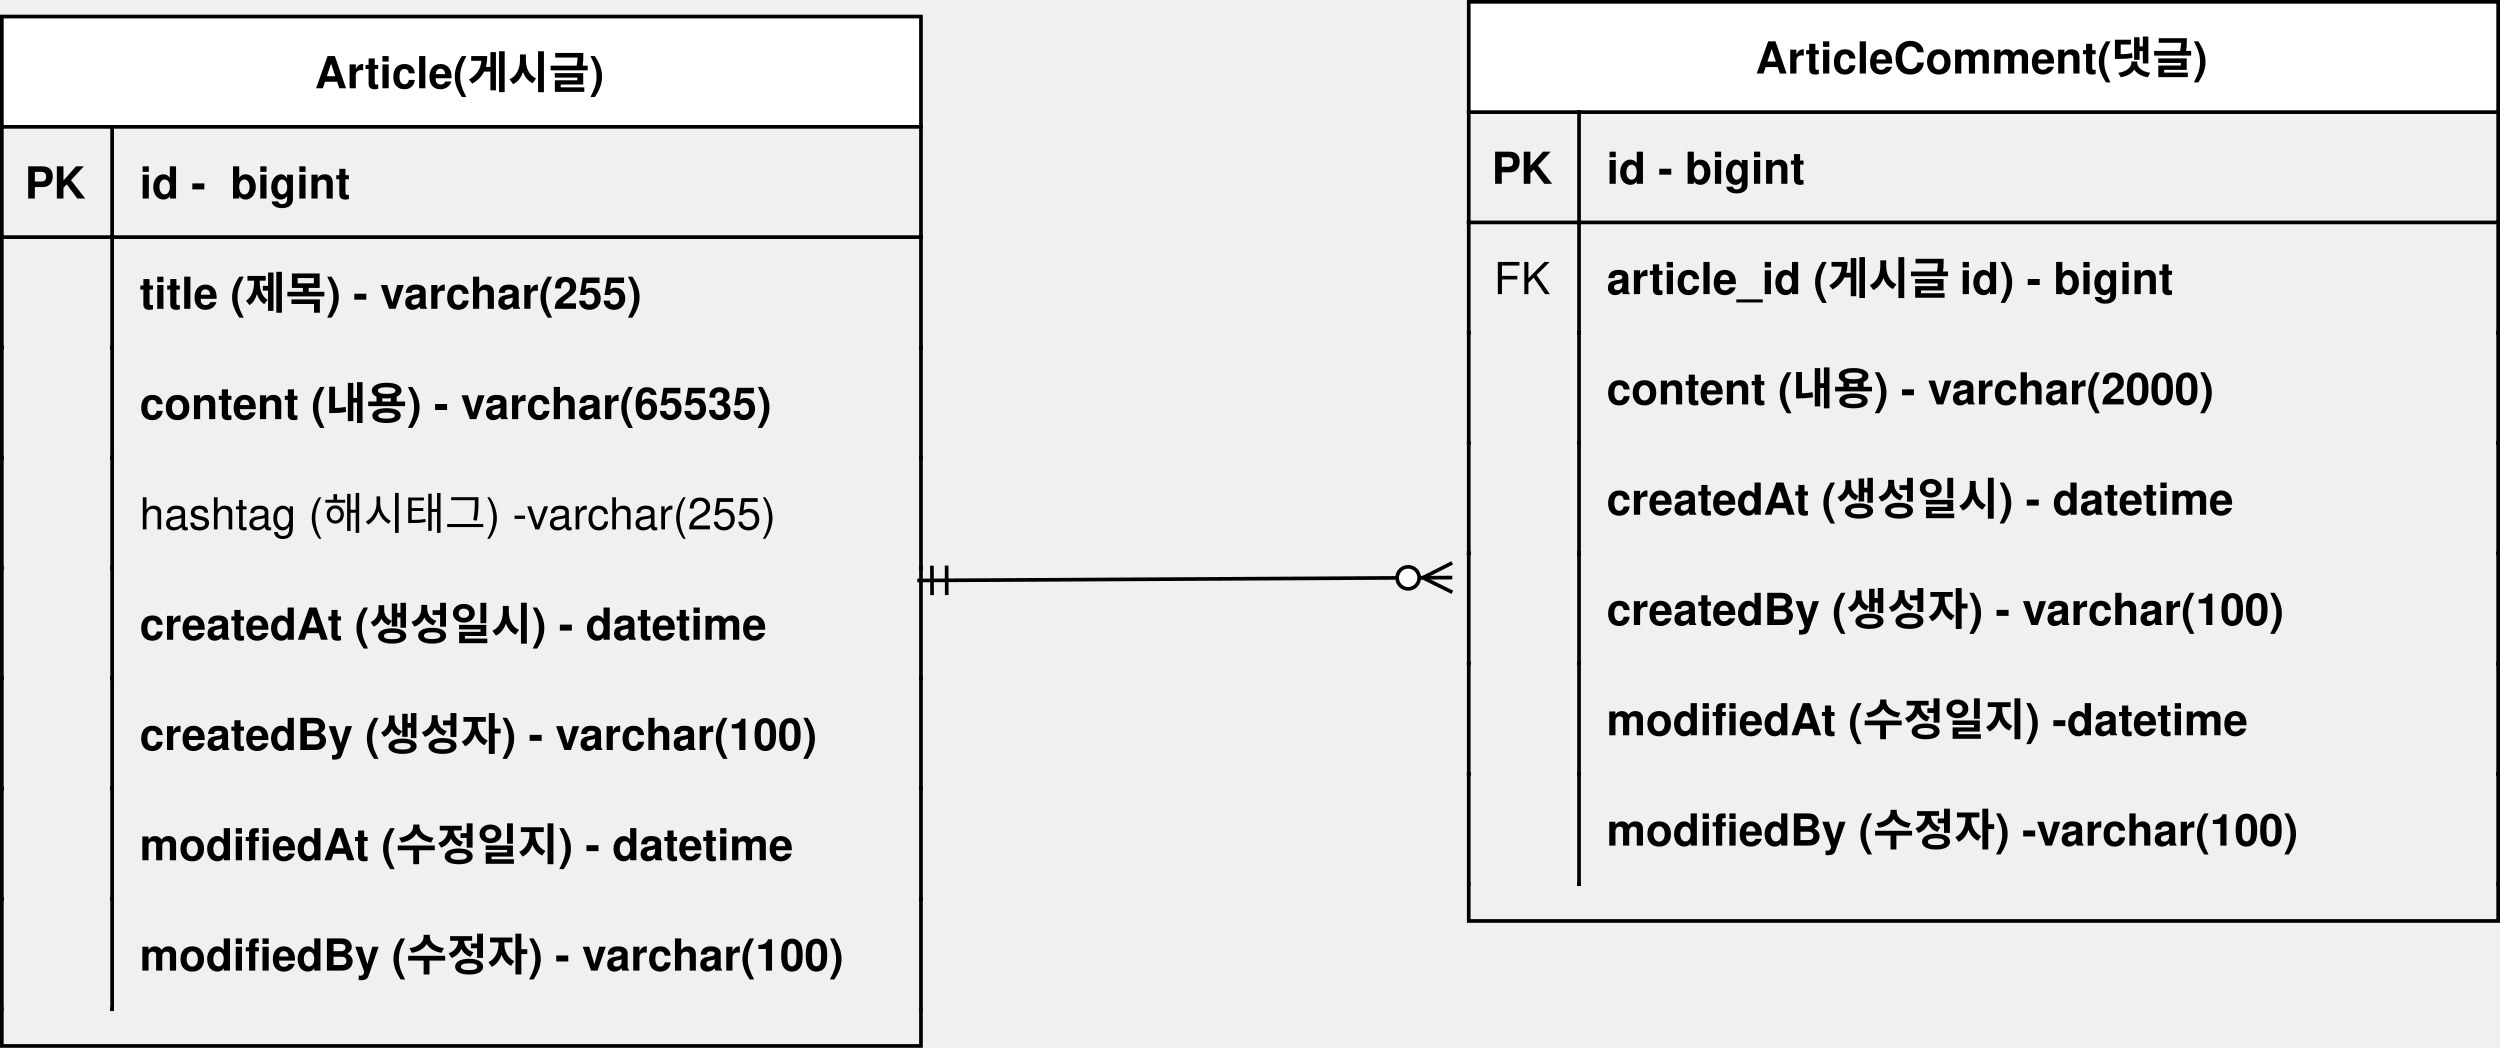
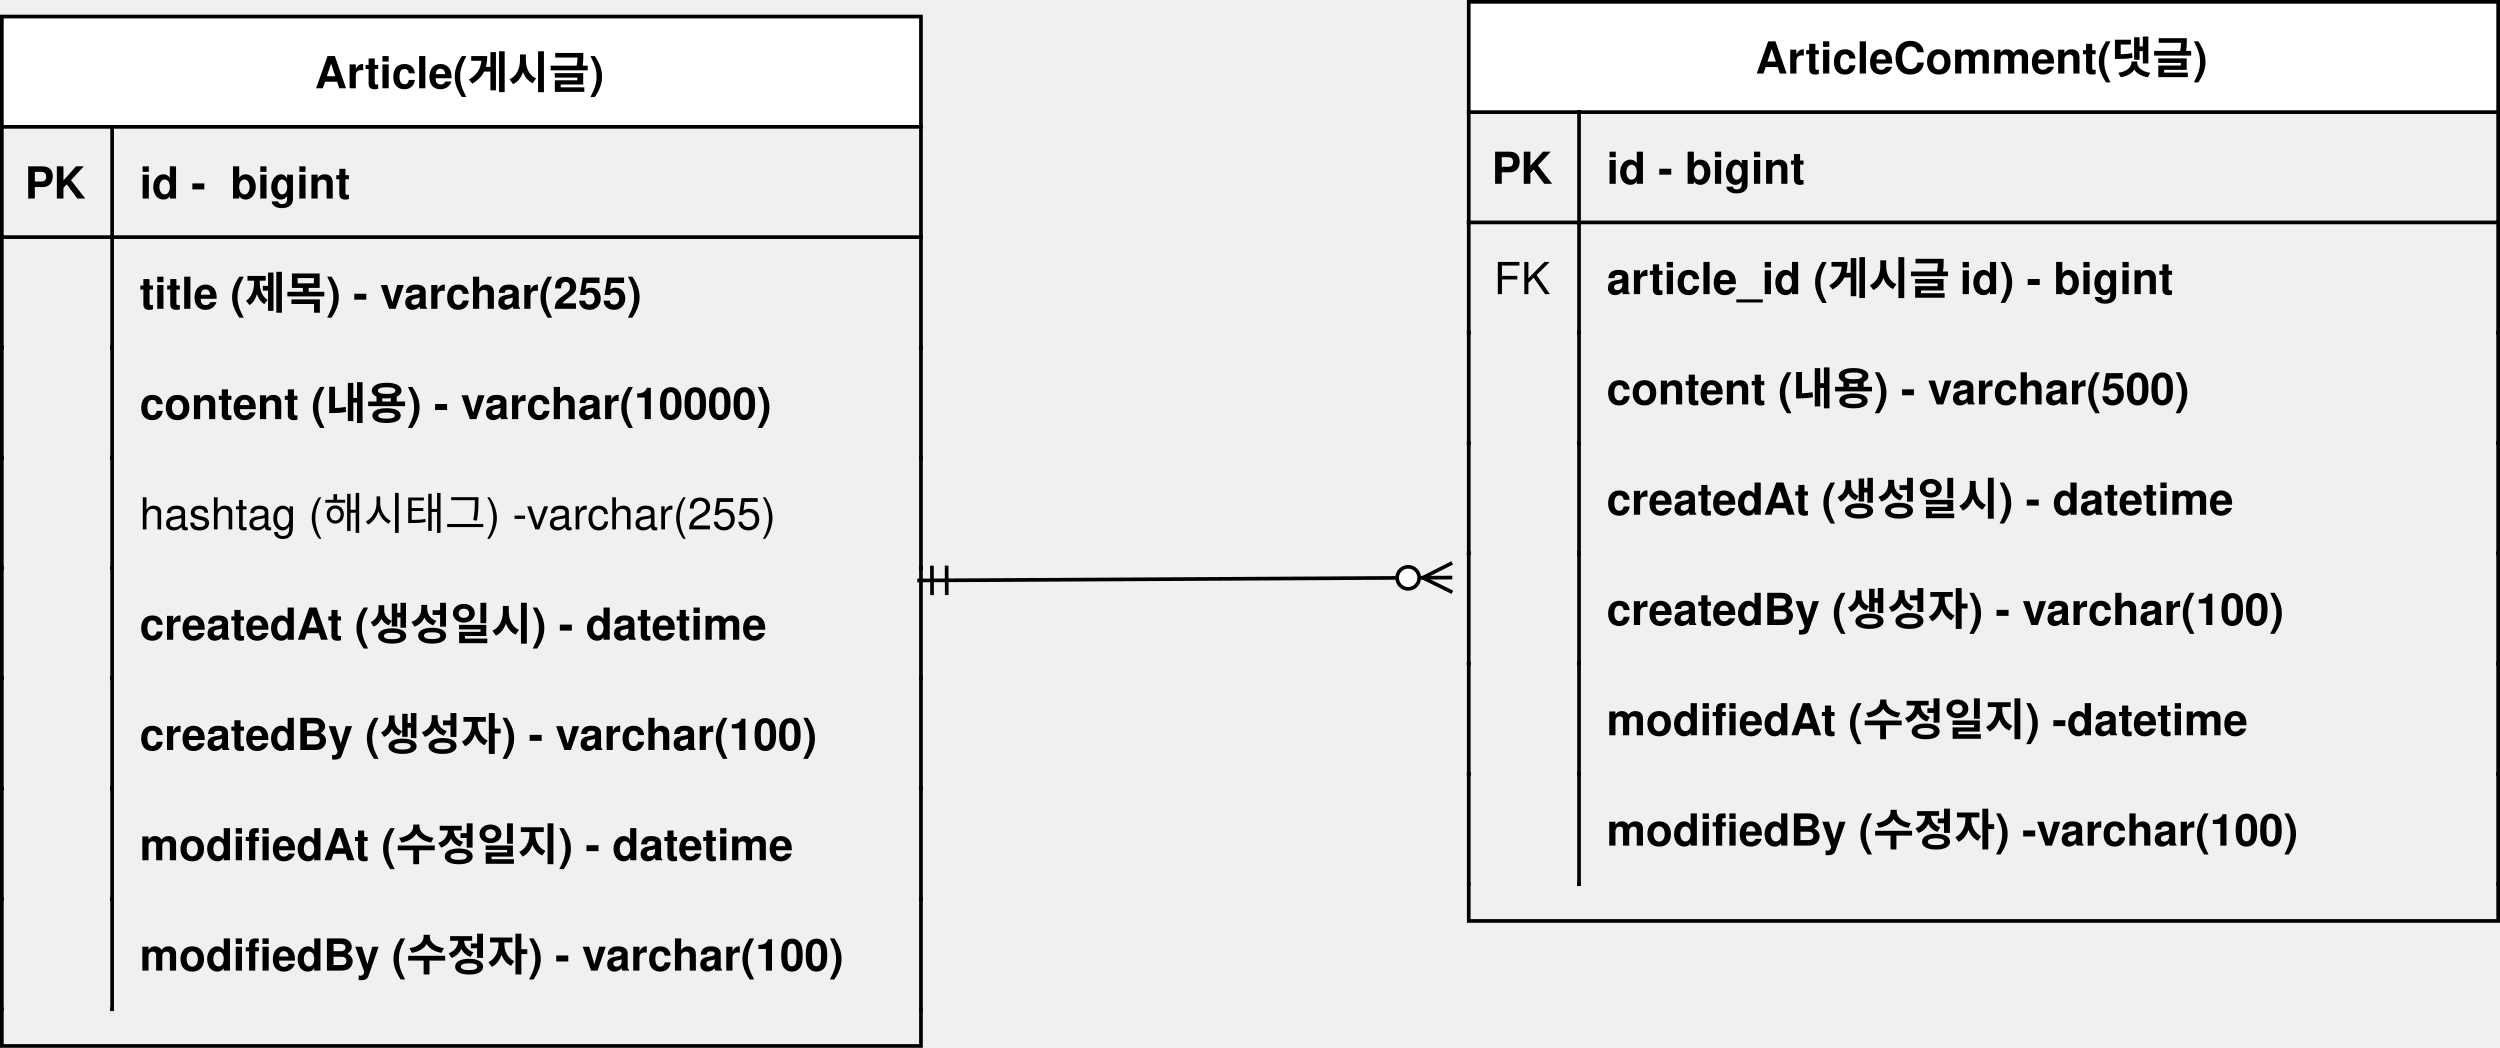
- <svg xmlns="http://www.w3.org/2000/svg" version="1.1" width="680px" height="285px" viewBox="-0.5 -0.5 680 285" content="&lt;mxfile host=&quot;app.diagrams.net&quot; modified=&quot;2022-08-24T06:00:22.575Z&quot; agent=&quot;5.0 (Windows NT 10.0; Win64; x64) AppleWebKit/537.36 (KHTML, like Gecko) Chrome/104.0.0.0 Safari/537.36&quot; etag=&quot;-54r9HT89tAjrc41fFgU&quot; version=&quot;20.2.6&quot; type=&quot;github&quot;&gt;&lt;diagram id=&quot;R2lEEEUBdFMjLlhIrx00&quot; name=&quot;Page-1&quot;&gt;7Z3vb9o4GMf/Gkvdi1b5ScNLAvR2ular2p1ue3XyiAHrkhgZd4X99WcnNgk4oWSD0OFIaIuN8yTx800+fhw/BbjDZPUHhYv5A4lQDBwrWgF3BBzHttyA/ydq1nmN7/bzihnFkWxUVDzjH0jtKWtfcISWWw0ZITHDi+3KCUlTNGFbdZBS8rrdbEri7aMu4AxpFc8TGOu1/+CIzfPawLeK+o8Iz+bqyLYlv0mgaiwrlnMYkdetKrRidyRl8hQfEU1gilLGv3mA9D9EgT+eMyaudACcO/6ZitY3M0JmMYILvLyZkIRXT5a8yd0UJjgW3VwyFEpD/HDuGLhDSgjLt5LVEMXCV8oN+Tnd1Xy76Qcq7B6ww+3z+H7698PL6NPqmX758+uzt7q+lla+w/hF9u+AMjyJ0RUYD0DogGAIxkMQhKA/zGoCEFgfZP+xtXIK78qF2GTwm6gKlwxSJrXjWryCq4FBnPILd0d2Vo5juFjirHleM8dxdA/X5IUpQ6oUTvEKRU+5dERbrqJ7bkwUhXHhhGd5MuJrGONZyrcnvGfEEUOKlvxc7uGSyRbyqhFlaFXbnfbGSfxmQiRBjK55E7lDIPeQt1Hg5cXXQpOO0uS8pEcnkJVQimy2sVz4jm9I9zVwpaO5cr+bnoT2wzmh+IdwTiw7s+y6rPyKk5iL9yOC0U5VSLKHSOYCHMdDEhPh35SkSHOxaBRRsvgM6QwxWbEgWN5sfsg/vGeG1o0PfH6uQ162izL/iOaUDUm6ZJRLSdhA3KOvSHg1ZGQhjcZoquxT2e9i+xthjN+bDfxff8PoopAqcK3DVOCeSgSuJoLHv2plwC+WYRg/8cc0TGdx7rTsqQ0Lp1V4trKvN/272/G7dyfh3T6NswfvHEcRSn/JH061P0oOcBv2vzRW9EpjazDmj50UMn6DvKTRUnPq5jx/3s+e5mfe3LGuwdABA3461jc8E/fIeV2vHsR523C5gBOczu7zPXs72vDb0saq/l51jqqVg8y1IBa/I8NBZLBOSIbeucnQO1wE7TwcUISVveNjwTcTC7eakxlm2bleiWE8J4MYxodgMACD/ocMGKI1ncwhvXJ8v35k/06AUaWS7QHGsSVjHC2CjhZnp0X/3LToG0WLwExaqCm9kpfFPE0+4XUlOBE4IPQEOfpVwOj5vms0Mmp0YxwybH0asWNG28ywnXNDw24wBXkB1LBr/HHx2NAnGedwOWdwlmNjBPq+xIZ8bzACgateINyCMMhA8ruHHccXjnHccPQBSMeN1rnhn5sbToPhwwVwI1e9edxQXi2HGxTxQ0YDpmaoBCdG2YYH+L0kIo8RCIt30CoEifhuDCfodwTHkYKPOhmZRxF9PNJRpHWKBGeniP5O9KIp4hpKEf1tpqRIuN5DkTHoW7vzV7a1ZymTAQCpUZB5AGnwbrQDyIkAsllgej6A6G9PLxogPUMBor/gTEiEp3grDglAP1CvzP2tOGRwmy+B7eKQ/ToyDyMNXpp2GDkVRrxzY0QZNgUjfTMx4uqTlgojpUBEx0gXiBwsIeMI4umxrUzHGZIk4Z2YL8rgKnK7ZJyyRDw1+6SycSokE1T4eEOGo1PA62LKwwYDv5aO49Ws2tyTj1Olg5MNBjw9przwhBzP0LDS08NKmZKzScaRuTnvm/OnTcmpU8ce1DcdvL+B+kPMtSGXLlhsI1h8gw9VWTmt8sHXg8W7c/PhpOGiZ2i46OvhIsyH9v9mmNiXb5/ZVjHjFkv0f985XU4YRdYpyzi0+E6HlvOjpSqFp120NFgWcwFgyVVvIFj0ZS+Nkngcy+zJxzrdmIeNLvHzHWCjMounXW6YlfvpG5r8qULfbjX2cTDSPBf0MjHS63JB3wNGqpJ6WsVIr0EUegEY6RmaDNrTo8xuOfZRFWQeQRokcnQEORlBDl1DcTqCNPi7dZdAEM9QgugrZX5yPXYXhtSKyDyINEjm6CByKohUJvW0C5EGs5qXAJFbQyGiT1o2W43dBSF79WMcP24PyOLI+jxHg+0IeLAklnc1SqOB+LELXhw//UCUfCYPMF0roBTfJTCNPmUioeJakIIKWmH2RWzf9Ps9Wf6alW3bleXRqtR4tC4VHhHl46BsvXVel/LeEOaurRvL7qma3KDwSV4uDGaldbm0azLvDRRpv9axs2ab9xh5oRO0p6/VKw+mYFirzrcnWTY/91HWz6aSohgy/H37lPeI9JFkf0R9I3+lCrW8eFeY+aXKvQpR6oZ624Y2WUvKUN4VmiGuG7guNZMjhkb658XiR0fy5sUvxbjj/wE=&lt;/diagram&gt;&lt;/mxfile&gt;" resource="https://app.diagrams.net/#HHyundongK%2Fexample-project-board%2Ffeature%252F%25238-domain%2Fproject-erd.drawio.svg">
+ <svg xmlns="http://www.w3.org/2000/svg" version="1.1" width="680px" height="285px" viewBox="-0.5 -0.5 680 285" content="&lt;mxfile host=&quot;app.diagrams.net&quot; modified=&quot;2022-08-25T02:17:52.819Z&quot; agent=&quot;5.0 (Windows NT 10.0; Win64; x64) AppleWebKit/537.36 (KHTML, like Gecko) Chrome/104.0.0.0 Safari/537.36&quot; etag=&quot;jdSwuipN4a0ZkYHc1NwA&quot; version=&quot;20.2.7&quot; type=&quot;github&quot;&gt;&lt;diagram id=&quot;R2lEEEUBdFMjLlhIrx00&quot; name=&quot;Page-1&quot;&gt;7Z1bc5s4FMc/jWbSh2QwFwc/GttpdzaZZpLubPu0oxjZ1iwgj1Aau59+JZC4RMSFrC8x0PE0SIhjrPOHn47QsYE1CTefKVyv7oiPAmAa/gZYU2CaA8Ny+R9Rs01rHGuUViwp9mWjvOIR/0LqSFn7jH0UlxoyQgKG1+XKOYkiNGelOkgpeSk3W5Cg/K5ruERaxeMcBnrt39hnq7TWdYy8/gvCy5V654Eh94RQNZYV8Qr65KVUhTbshkRMnuI9oiGMUMT4njtI/0UUOLMVY+KTjoF5w18L0fpqScgyQHCN46s5CXn1POZNbhYwxIHo5oIhTxrib2fNgDWhhLB0K9xMUCB8pdyQntPNG3uzfqDCbo0Drh9nt4u/7p6nXzeP9PsfPx7tzeWltPITBs+yf8eU4XmALsBsDDwTuBMwmwDXA6NJUuMC1/gk+49tlVN4V67FJoNPosqLGaRMascyeAVXA4M44h/cmg6SchDAdYyT5mnNCgf+LdySZ6YMqZK3wBvkP6TSEW25im65MVEUxoUTHuXJiN0wwMuIb895z4h39CiK+bncwpjJFnrfqY5AlKFNoUr25WdEQsToljeRe115hLyMXDstvuSaNJUmVwU9mq6shFJky8xy7ju+Id3XwJWm5srdbnoQ2vdWhOJfwjmB7Myi65LyCw4DLt4vCPqvqjyS3EQSF+AgmJCACP9GJEKai0Ujn5L1N0iXiMmKNcHyYnM8/uI9MzGuHODwc53w8iAv85doTtmERDGjXErCBuIefUHCqx4ja2k0QAtln8p+F9tPhDF+bb7l/51Xx+9FIVVgGfVUYB1KBJYmgvs/35QB//wMw+CB36ZhtAxSpyV3bZg7rcKzlX2d9e/rjn99dRLenYsgufGusO+jqL4/zNr+KDjAatj/0ljeK42twYDfdiLI+AXyHPmx5tTsPN/vZ1vzM29uGpdgYoIxPx3jCS/FNXJa16sbcdrWi9dwjqPlbXrk8JU2nGNpY/P2tWruVSu1zB1BLE5PhlpkMA5IhuGpyTCsL4Lj3ByQj5W9/4kFp7Yz2o6Fa83JDLPkXC/EMJ6TQQzjPTAeg/HoUwIM0ZrOV5BemI7z9sj+gwCjSiXlAca+JdM5Wrg9LU5Oi9GpaTFqLy3c2s5oOy3UlF7By2KeJp3wuhCccE3g2YIcoypgDAz+rzPIqK+bziFjoE8j9sw4NjMG5qmhMWgwBXlu1BjU90frsaFPMq5gvGJwmWJjCkaOxIZ8bjAFrqUeIFwDz01Acu5hx/6F0zlumPoApOfG0bnhnJobZoPhw7lxI5N4zw3l1WK4QRF/S3/M1AyV4MQ02bABv5ZE5DEFXv4MWoUgPj+M4RCdIzjeE3w0kFH3KKKPR3qKHJ0i7skpoj8TbQ9FrNr+aD1F9KeZkiLedgdFZmBkVMxfnWXk8S6A1FdQ9wDS4NloD5ADASRbYHo6gOhPT9sDkGFtf7QeIPoDzpD4eIFLcYgLRq56ZO6U4pDxdboEtptxSH0ddQ8jDR6a9hg5FEbsU2NEGW4lRka1/dF2jFj6pKXCSCEQ0THS+UCkvoQ6RxBbj21lOs6EhCHv13RRBleR1SfjFCViq9knlY1TIRm3wscZGfZOAbuPKesNBhqk49j1V23uyMep0sHBBgO2HlO2KSHH7sPKrCv0sFKm5GTJODI352Nzfo8pOQ3UsQP1TQfvv0F9HXPHkEsfLO49WGzOh6qsnKPywdGDxZtT82F/4aLdh4uZo/VwEaZD+38STOzKt09sq5ixxBL9/w9Ol31FkQ2U1Tm0OGaPltOjpSqF57hoabAs5tzAkkm8B4ujL3tplMTjdGjusYFsukeNPu/zA1CjMonnuNhoceqn0+d+Zl8HoQee/WLs/cuocxgZ9qmgHwEjVTk9R8XIsEEQem4YGdZ/Ptl6jOhBZr8ae68K6h5BGuRx9AQ5GEHqLqE4HEEafG3d2RHEru2P1hNEXyjzzuXYXQtDGoioexBpkMvRQ+RQEKnM6TkuRBrMap4dRK5r+6P1ENEnLZstxu5kEFJfP53jx3WNJI6kz1M0DEwBDxYG8qpGkT8Wv3XBi7OHX4iSb+QORlsFlHxfCCP/ayISKj4LUlBBG8y+i+2r0Wgoyz+S8mBgyfJ0U2g83RYK94jycVCy3Dqti3hvCHOXxpUxGKqa1KDwSVrODSalbbH02qSuMSm7mDzTOdrRteoJB1Pse1Of0iLyS78IsvPulv3aR1E/WSVFAWT4Jyqd8A6R3pPkO9Qz+StVqNXFr4WZfnZ5VC5K3dCwbChLWlKG0r7RDHHdwG2hmRwxNNI/L+a/OZI2z38oxpr9Bw==&lt;/diagram&gt;&lt;/mxfile&gt;" resource="https://app.diagrams.net/#HHyundongK%2Fexample-project-board%2Ffeature%252F%252313-db%2Fdocument%2Fexample-project-board%2Fdocument%2Fproject-erd.drawio.svg">
  <defs>
    <clipPath id="mx-clip-0-34-30-30-0">
      <rect x="0" y="34" width="30" height="30" />
    </clipPath>
    <clipPath id="mx-clip-36-34-214-30-0">
      <rect x="36" y="34" width="214" height="30" />
    </clipPath>
    <clipPath id="mx-clip-36-64-214-30-0">
      <rect x="36" y="64" width="214" height="30" />
    </clipPath>
    <clipPath id="mx-clip-36-94-214-30-0">
      <rect x="36" y="94" width="214" height="30" />
    </clipPath>
    <clipPath id="mx-clip-36-124-214-30-0">
      <rect x="36" y="124" width="214" height="30" />
    </clipPath>
    <clipPath id="mx-clip-36-154-214-30-0">
      <rect x="36" y="154" width="214" height="30" />
    </clipPath>
    <clipPath id="mx-clip-36-184-214-30-0">
      <rect x="36" y="184" width="214" height="30" />
    </clipPath>
    <clipPath id="mx-clip-36-214-214-30-0">
      <rect x="36" y="214" width="214" height="30" />
    </clipPath>
    <clipPath id="mx-clip-36-244-214-30-0">
      <rect x="36" y="244" width="214" height="30" />
    </clipPath>
    <clipPath id="mx-clip-399-30-30-30-0">
      <rect x="399" y="30" width="30" height="30" />
    </clipPath>
    <clipPath id="mx-clip-435-30-244-30-0">
      <rect x="435" y="30" width="244" height="30" />
    </clipPath>
    <clipPath id="mx-clip-399-60-30-30-0">
      <rect x="399" y="60" width="30" height="30" />
    </clipPath>
    <clipPath id="mx-clip-435-60-244-30-0">
      <rect x="435" y="60" width="244" height="30" />
    </clipPath>
    <clipPath id="mx-clip-435-90-244-30-0">
      <rect x="435" y="90" width="244" height="30" />
    </clipPath>
    <clipPath id="mx-clip-435-120-244-30-0">
      <rect x="435" y="120" width="244" height="30" />
    </clipPath>
    <clipPath id="mx-clip-435-150-244-30-0">
      <rect x="435" y="150" width="244" height="30" />
    </clipPath>
    <clipPath id="mx-clip-435-180-244-30-0">
      <rect x="435" y="180" width="244" height="30" />
    </clipPath>
    <clipPath id="mx-clip-435-210-244-30-0">
      <rect x="435" y="210" width="244" height="30" />
    </clipPath>
  </defs>
  <g>
    <path d="M 0 34 L 0 4 L 250 4 L 250 34" fill="rgb(255, 255, 255)" stroke="rgb(0, 0, 0)" stroke-miterlimit="10" pointer-events="all" />
    <path d="M 0 34 L 0 284 L 250 284 L 250 34" fill="none" stroke="rgb(0, 0, 0)" stroke-miterlimit="10" pointer-events="none" />
    <path d="M 0 34 L 250 34" fill="none" stroke="rgb(0, 0, 0)" stroke-miterlimit="10" pointer-events="none" />
    <path d="M 30 34 L 30 64 L 30 94 L 30 124 L 30 154 L 30 184 L 30 214 L 30 244 L 30 274" fill="none" stroke="rgb(0, 0, 0)" stroke-miterlimit="10" pointer-events="none" />
    <g fill="rgb(0, 0, 0)" font-family="Helvetica" font-weight="bold" pointer-events="none" text-anchor="middle" font-size="12px">
      <text x="124.5" y="23.5">Article(게시글)</text>
    </g>
    <path d="M 0 34 M 250 34 M 250 64 L 0 64" fill="none" stroke="rgb(0, 0, 0)" stroke-linecap="square" stroke-miterlimit="10" pointer-events="none" />
    <path d="M 0 34 M 30 34 M 30 64 M 0 64" fill="none" stroke="rgb(0, 0, 0)" stroke-linecap="square" stroke-miterlimit="10" pointer-events="none" />
    <g fill="rgb(0, 0, 0)" font-family="Helvetica" font-weight="bold" pointer-events="none" clip-path="url(#mx-clip-0-34-30-30-0)" text-anchor="middle" font-size="12px">
      <text x="14.5" y="53.5">PK</text>
    </g>
    <path d="M 30 34 M 250 34 M 250 64 M 30 64" fill="none" stroke="rgb(0, 0, 0)" stroke-linecap="square" stroke-miterlimit="10" pointer-events="none" />
    <g fill="rgb(0, 0, 0)" font-family="Helvetica" font-weight="bold" text-decoration="underline" pointer-events="none" clip-path="url(#mx-clip-36-34-214-30-0)" font-size="12px">
      <text x="37.5" y="53.5">id -  bigint</text>
    </g>
    <path d="M 0 64 M 30 64 M 30 94 M 0 94" fill="none" stroke="rgb(0, 0, 0)" stroke-linecap="square" stroke-miterlimit="10" pointer-events="none" />
    <path d="M 30 64 M 250 64 M 250 94 M 30 94" fill="none" stroke="rgb(0, 0, 0)" stroke-linecap="square" stroke-miterlimit="10" pointer-events="none" />
    <g fill="rgb(0, 0, 0)" font-family="Helvetica" font-weight="bold" pointer-events="none" clip-path="url(#mx-clip-36-64-214-30-0)" font-size="12px">
      <text x="37.5" y="83.5">title (제목) - varchar(255)</text>
    </g>
    <path d="M 0 94 M 30 94 M 30 124 M 0 124" fill="none" stroke="rgb(0, 0, 0)" stroke-linecap="square" stroke-miterlimit="10" pointer-events="none" />
    <path d="M 30 94 M 250 94 M 250 124 M 30 124" fill="none" stroke="rgb(0, 0, 0)" stroke-linecap="square" stroke-miterlimit="10" pointer-events="none" />
    <g fill="rgb(0, 0, 0)" font-family="Helvetica" font-weight="bold" pointer-events="none" clip-path="url(#mx-clip-36-94-214-30-0)" font-size="12px">
-       <text x="37.5" y="113.5">content (내용) - varchar(65535)</text>
+       <text x="37.5" y="113.5">content (내용) - varchar(10000)</text>
    </g>
    <path d="M 0 124 M 30 124 M 30 154 M 0 154" fill="none" stroke="rgb(0, 0, 0)" stroke-linecap="square" stroke-miterlimit="10" pointer-events="none" />
    <path d="M 30 124 M 250 124 M 250 154 M 30 154" fill="none" stroke="rgb(0, 0, 0)" stroke-linecap="square" stroke-miterlimit="10" pointer-events="none" />
    <g fill="rgb(0, 0, 0)" font-family="Helvetica" pointer-events="none" clip-path="url(#mx-clip-36-124-214-30-0)" font-size="12px">
      <text x="37.5" y="143.5">hashtag (해시태그) -varchar(255)</text>
    </g>
    <path d="M 0 154 M 30 154 M 30 184 M 0 184" fill="none" stroke="rgb(0, 0, 0)" stroke-linecap="square" stroke-miterlimit="10" pointer-events="none" />
    <path d="M 30 154 M 250 154 M 250 184 M 30 184" fill="none" stroke="rgb(0, 0, 0)" stroke-linecap="square" stroke-miterlimit="10" pointer-events="none" />
    <g fill="rgb(0, 0, 0)" font-family="Helvetica" font-weight="bold" pointer-events="none" clip-path="url(#mx-clip-36-154-214-30-0)" font-size="12px">
      <text x="37.5" y="173.5">createdAt (생성일시) - datetime</text>
    </g>
    <path d="M 0 184 M 30 184 M 30 214 M 0 214" fill="none" stroke="rgb(0, 0, 0)" stroke-linecap="square" stroke-miterlimit="10" pointer-events="none" />
    <path d="M 30 184 M 250 184 M 250 214 M 30 214" fill="none" stroke="rgb(0, 0, 0)" stroke-linecap="square" stroke-miterlimit="10" pointer-events="none" />
    <g fill="rgb(0, 0, 0)" font-family="Helvetica" font-weight="bold" pointer-events="none" clip-path="url(#mx-clip-36-184-214-30-0)" font-size="12px">
      <text x="37.5" y="203.5">createdBy (생성자) - varchar(100)</text>
    </g>
    <path d="M 0 214 M 30 214 M 30 244 M 0 244" fill="none" stroke="rgb(0, 0, 0)" stroke-linecap="square" stroke-miterlimit="10" pointer-events="none" />
    <path d="M 30 214 M 250 214 M 250 244 M 30 244" fill="none" stroke="rgb(0, 0, 0)" stroke-linecap="square" stroke-miterlimit="10" pointer-events="none" />
    <g fill="rgb(0, 0, 0)" font-family="Helvetica" font-weight="bold" pointer-events="none" clip-path="url(#mx-clip-36-214-214-30-0)" font-size="12px">
      <text x="37.5" y="233.5">modifiedAt (수정일지) - datetime</text>
    </g>
    <path d="M 0 244 M 30 244 M 30 274 M 0 274" fill="none" stroke="rgb(0, 0, 0)" stroke-linecap="square" stroke-miterlimit="10" pointer-events="none" />
    <path d="M 30 244 M 250 244 M 250 274 M 30 274" fill="none" stroke="rgb(0, 0, 0)" stroke-linecap="square" stroke-miterlimit="10" pointer-events="none" />
    <g fill="rgb(0, 0, 0)" font-family="Helvetica" font-weight="bold" pointer-events="none" clip-path="url(#mx-clip-36-244-214-30-0)" font-size="12px">
      <text x="37.5" y="263.5">modifiedBy (수정자) - varchar(100)</text>
    </g>
    <path d="M 399 30 L 399 0 L 679 0 L 679 30" fill="rgb(255, 255, 255)" stroke="rgb(0, 0, 0)" stroke-miterlimit="10" pointer-events="none" />
    <path d="M 399 30 L 399 250 L 679 250 L 679 30" fill="none" stroke="rgb(0, 0, 0)" stroke-miterlimit="10" pointer-events="none" />
    <path d="M 399 30 L 679 30" fill="none" stroke="rgb(0, 0, 0)" stroke-miterlimit="10" pointer-events="none" />
    <path d="M 429 30 L 429 60 L 429 90 L 429 120 L 429 150 L 429 180 L 429 210 L 429 240" fill="none" stroke="rgb(0, 0, 0)" stroke-miterlimit="10" pointer-events="none" />
    <g fill="rgb(0, 0, 0)" font-family="Helvetica" font-weight="bold" pointer-events="none" text-anchor="middle" font-size="12px">
      <text x="538.5" y="19.5">ArticleComment(댓글)</text>
    </g>
    <path d="M 399 30 M 679 30 M 679 60 L 399 60" fill="none" stroke="rgb(0, 0, 0)" stroke-linecap="square" stroke-miterlimit="10" pointer-events="none" />
    <path d="M 399 30 M 429 30 M 429 60 M 399 60" fill="none" stroke="rgb(0, 0, 0)" stroke-linecap="square" stroke-miterlimit="10" pointer-events="none" />
    <g fill="rgb(0, 0, 0)" font-family="Helvetica" font-weight="bold" pointer-events="none" clip-path="url(#mx-clip-399-30-30-30-0)" text-anchor="middle" font-size="12px">
      <text x="413.5" y="49.5">PK</text>
    </g>
    <path d="M 429 30 M 679 30 M 679 60 M 429 60" fill="none" stroke="rgb(0, 0, 0)" stroke-linecap="square" stroke-miterlimit="10" pointer-events="none" />
    <g fill="rgb(0, 0, 0)" font-family="Helvetica" font-weight="bold" text-decoration="underline" pointer-events="none" clip-path="url(#mx-clip-435-30-244-30-0)" font-size="12px">
      <text x="436.5" y="49.5">id - bigint </text>
    </g>
    <path d="M 399 60 M 429 60 M 429 90 M 399 90" fill="none" stroke="rgb(0, 0, 0)" stroke-linecap="square" stroke-miterlimit="10" pointer-events="none" />
    <g fill="rgb(0, 0, 0)" font-family="Helvetica" pointer-events="none" clip-path="url(#mx-clip-399-60-30-30-0)" text-anchor="middle" font-size="12px">
      <text x="413.5" y="79.5">FK</text>
    </g>
    <path d="M 429 60 M 679 60 M 679 90 M 429 90" fill="none" stroke="rgb(0, 0, 0)" stroke-linecap="square" stroke-miterlimit="10" pointer-events="none" />
    <g fill="rgb(0, 0, 0)" font-family="Helvetica" font-weight="bold" pointer-events="none" clip-path="url(#mx-clip-435-60-244-30-0)" font-size="12px">
      <text x="436.5" y="79.5">article_id (게시글 id) - bigint    </text>
    </g>
    <path d="M 399 90 M 429 90 M 429 120 M 399 120" fill="none" stroke="rgb(0, 0, 0)" stroke-linecap="square" stroke-miterlimit="10" pointer-events="none" />
    <path d="M 429 90 M 679 90 M 679 120 M 429 120" fill="none" stroke="rgb(0, 0, 0)" stroke-linecap="square" stroke-miterlimit="10" pointer-events="none" />
    <g fill="rgb(0, 0, 0)" font-family="Helvetica" font-weight="bold" pointer-events="none" clip-path="url(#mx-clip-435-90-244-30-0)" font-size="12px">
-       <text x="436.5" y="109.5">content (내용) - varchar(2000)</text>
+       <text x="436.5" y="109.5">content (내용) - varchar(500)</text>
    </g>
    <path d="M 399 120 M 429 120 M 429 150 M 399 150" fill="none" stroke="rgb(0, 0, 0)" stroke-linecap="square" stroke-miterlimit="10" pointer-events="none" />
    <path d="M 429 120 M 679 120 M 679 150 M 429 150" fill="none" stroke="rgb(0, 0, 0)" stroke-linecap="square" stroke-miterlimit="10" pointer-events="none" />
    <g fill="rgb(0, 0, 0)" font-family="Helvetica" font-weight="bold" pointer-events="none" clip-path="url(#mx-clip-435-120-244-30-0)" font-size="12px">
      <text x="436.5" y="139.5">createdAt (생성일시) - datetime</text>
    </g>
    <path d="M 399 150 M 429 150 M 429 180 M 399 180" fill="none" stroke="rgb(0, 0, 0)" stroke-linecap="square" stroke-miterlimit="10" pointer-events="none" />
    <path d="M 429 150 M 679 150 M 679 180 M 429 180" fill="none" stroke="rgb(0, 0, 0)" stroke-linecap="square" stroke-miterlimit="10" pointer-events="none" />
    <g fill="rgb(0, 0, 0)" font-family="Helvetica" font-weight="bold" pointer-events="none" clip-path="url(#mx-clip-435-150-244-30-0)" font-size="12px">
      <text x="436.5" y="169.5">createdBy (생성자) - varchar(100)</text>
    </g>
    <path d="M 399 180 M 429 180 M 429 210 M 399 210" fill="none" stroke="rgb(0, 0, 0)" stroke-linecap="square" stroke-miterlimit="10" pointer-events="none" />
    <path d="M 429 180 M 679 180 M 679 210 M 429 210" fill="none" stroke="rgb(0, 0, 0)" stroke-linecap="square" stroke-miterlimit="10" pointer-events="none" />
    <g fill="rgb(0, 0, 0)" font-family="Helvetica" font-weight="bold" pointer-events="none" clip-path="url(#mx-clip-435-180-244-30-0)" font-size="12px">
      <text x="436.5" y="199.5">modifiedAt (수정일지) -datetime</text>
    </g>
    <path d="M 399 210 M 429 210 M 429 240 M 399 240" fill="none" stroke="rgb(0, 0, 0)" stroke-linecap="square" stroke-miterlimit="10" pointer-events="none" />
    <path d="M 429 210 M 679 210 M 679 240 M 429 240" fill="none" stroke="rgb(0, 0, 0)" stroke-linecap="square" stroke-miterlimit="10" pointer-events="none" />
    <g fill="rgb(0, 0, 0)" font-family="Helvetica" font-weight="bold" pointer-events="none" clip-path="url(#mx-clip-435-210-244-30-0)" font-size="12px">
      <text x="436.5" y="229.5">modifiedBy (수정자) -varchar(100)</text>
    </g>
    <path d="M 249 157.39 L 394.52 156.6" fill="none" stroke="rgb(0, 0, 0)" stroke-miterlimit="10" pointer-events="none" />
    <path d="M 252.98 153.37 L 253.02 161.37 M 256.98 153.35 L 257.02 161.35" fill="none" stroke="rgb(0, 0, 0)" stroke-miterlimit="10" pointer-events="none" />
    <ellipse cx="382.52" cy="156.67" rx="3" ry="3" fill="#ffffff" stroke="rgb(0, 0, 0)" pointer-events="none" />
    <path d="M 394.5 152.6 L 386.52 156.64 L 394.54 160.6" fill="none" stroke="rgb(0, 0, 0)" stroke-miterlimit="10" pointer-events="none" />
  </g>
</svg>
